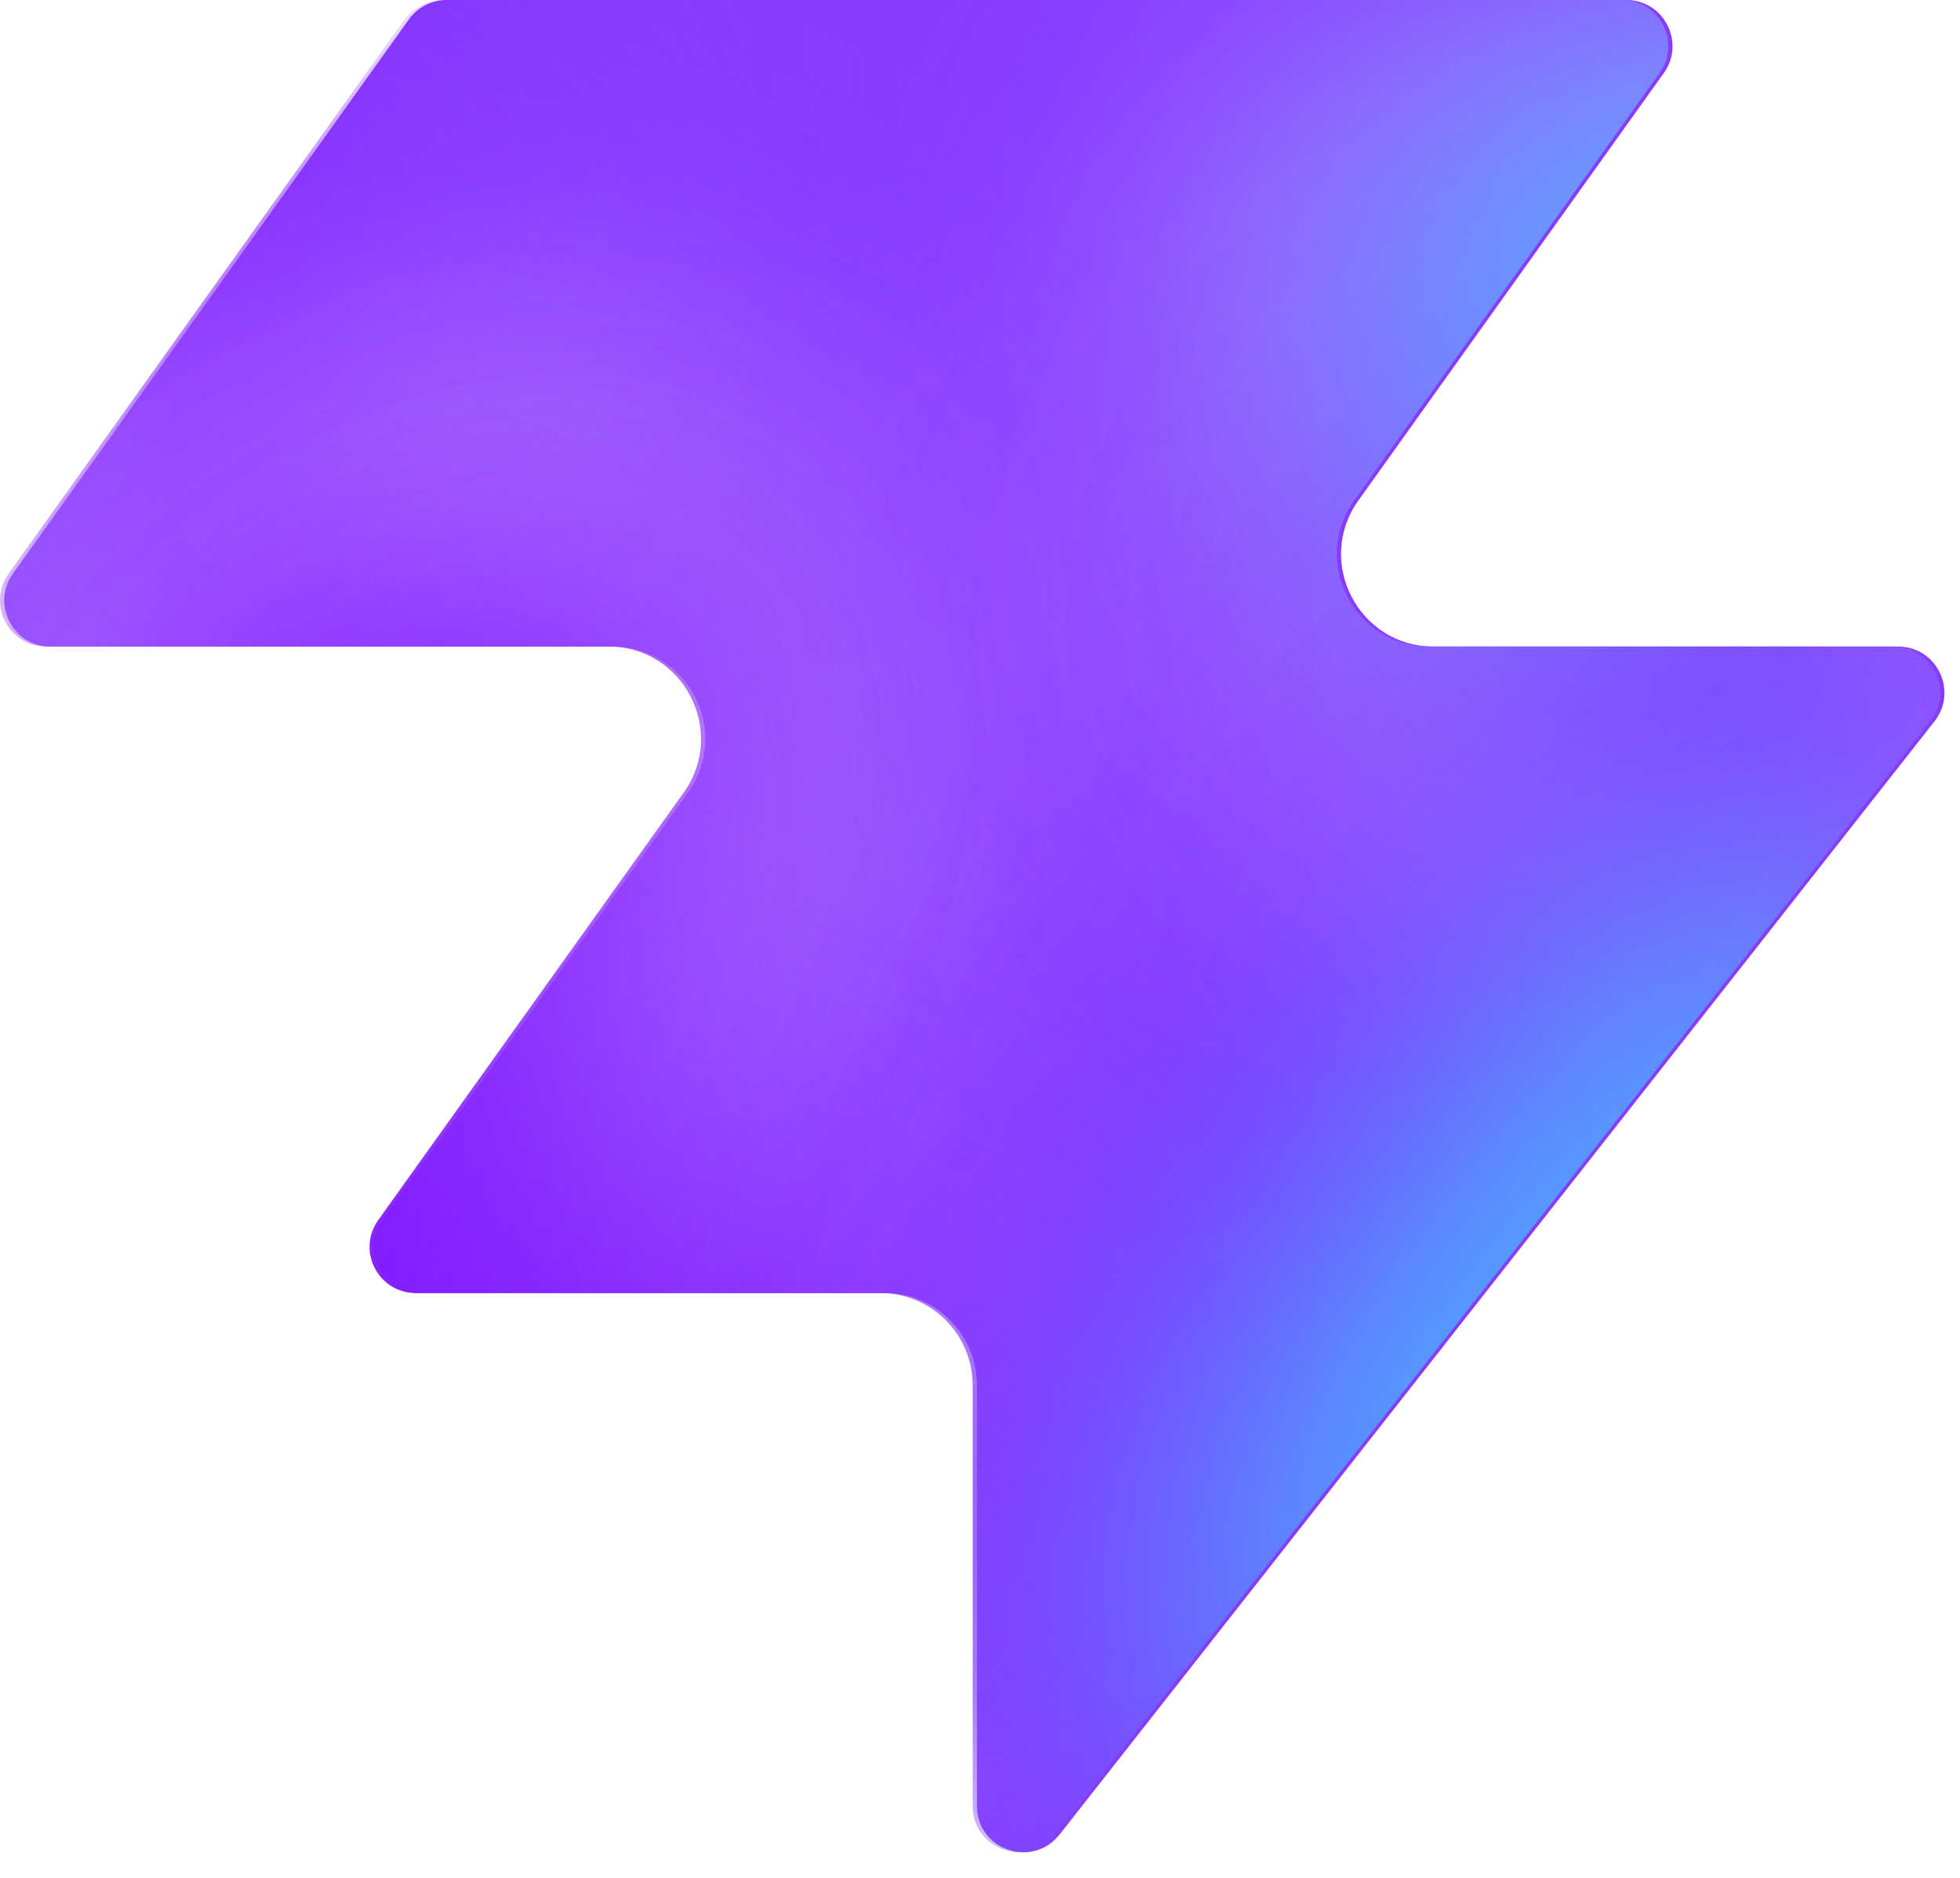
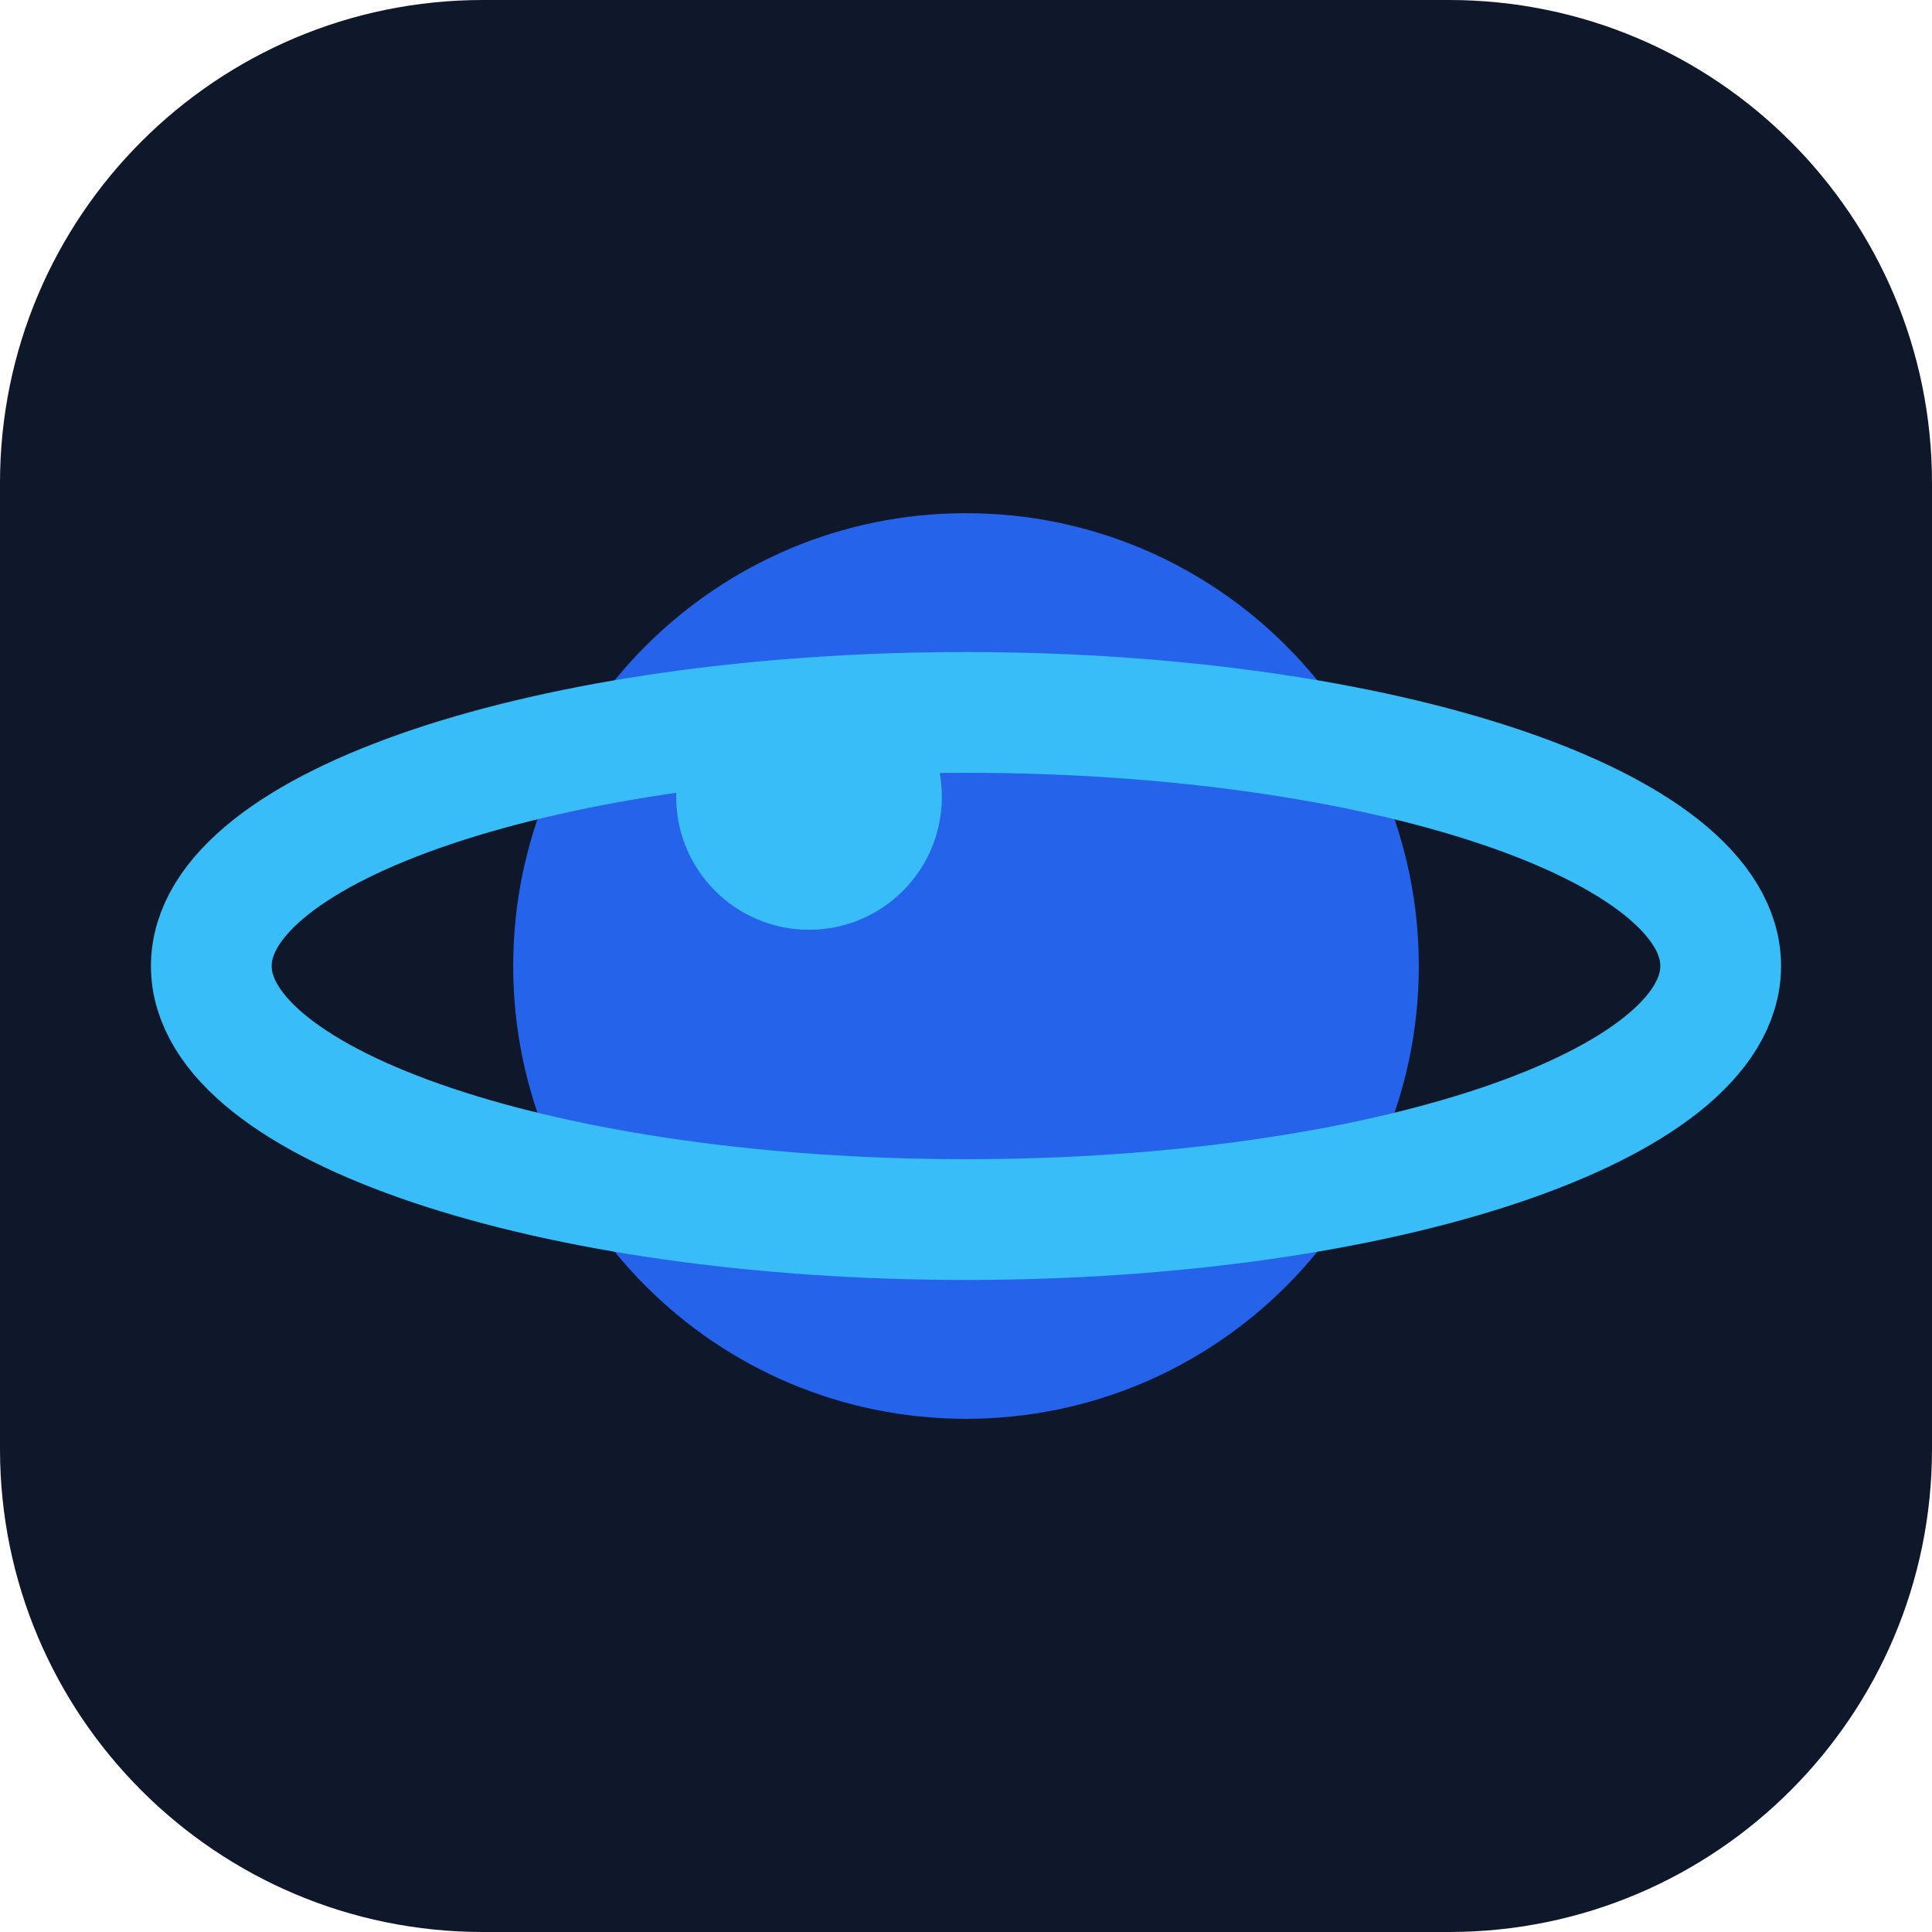
- <svg xmlns="http://www.w3.org/2000/svg" width="48" height="46" fill="none" viewBox="0 0 48 46">
-   <path fill="#863bff" d="M25.946 44.938c-.664.845-2.021.375-2.021-.698V33.937a2.26 2.26 0 0 0-2.262-2.262H10.287c-.92 0-1.456-1.04-.92-1.788l7.48-10.471c1.07-1.497 0-3.578-1.842-3.578H1.237c-.92 0-1.456-1.04-.92-1.788L10.013.474c.214-.297.556-.474.92-.474h28.894c.92 0 1.456 1.04.92 1.788l-7.48 10.471c-1.07 1.498 0 3.579 1.842 3.579h11.377c.943 0 1.473 1.088.89 1.83L25.947 44.94z" style="fill:#863bff;fill:color(display-p3 .525 .23 1);fill-opacity:1" />
-   <mask id="a" width="48" height="46" x="0" y="0" maskUnits="userSpaceOnUse" style="mask-type:alpha">
-     <path fill="#000" d="M25.842 44.938c-.664.844-2.021.375-2.021-.698V33.937a2.26 2.26 0 0 0-2.262-2.262H10.183c-.92 0-1.456-1.04-.92-1.788l7.48-10.471c1.07-1.498 0-3.579-1.842-3.579H1.133c-.92 0-1.456-1.04-.92-1.787L9.91.473c.214-.297.556-.474.92-.474h28.894c.92 0 1.456 1.04.92 1.788l-7.48 10.471c-1.07 1.498 0 3.578 1.842 3.578h11.377c.943 0 1.473 1.088.89 1.832L25.843 44.94z" style="fill:#000;fill-opacity:1" />
-   </mask>
-   <g mask="url(#a)">
-     <g filter="url(#b)">
-       <ellipse cx="5.508" cy="14.704" fill="#ede6ff" rx="5.508" ry="14.704" style="fill:#ede6ff;fill:color(display-p3 .927 .903 1);fill-opacity:1" transform="matrix(.00324 1 1 -.00324 -4.47 31.516)" />
-     </g>
-     <g filter="url(#c)">
-       <ellipse cx="10.399" cy="29.851" fill="#ede6ff" rx="10.399" ry="29.851" style="fill:#ede6ff;fill:color(display-p3 .927 .903 1);fill-opacity:1" transform="matrix(.00324 1 1 -.00324 -39.328 7.883)" />
-     </g>
-     <g filter="url(#d)">
-       <ellipse cx="5.508" cy="30.487" fill="#7e14ff" rx="5.508" ry="30.487" style="fill:#7e14ff;fill:color(display-p3 .492 .077 1);fill-opacity:1" transform="rotate(89.814 -25.913 -14.639)scale(1 -1)" />
-     </g>
-     <g filter="url(#e)">
-       <ellipse cx="5.508" cy="30.599" fill="#7e14ff" rx="5.508" ry="30.599" style="fill:#7e14ff;fill:color(display-p3 .492 .077 1);fill-opacity:1" transform="rotate(89.814 -32.644 -3.334)scale(1 -1)" />
-     </g>
-     <g filter="url(#f)">
-       <ellipse cx="5.508" cy="30.599" fill="#7e14ff" rx="5.508" ry="30.599" style="fill:#7e14ff;fill:color(display-p3 .492 .077 1);fill-opacity:1" transform="matrix(.00324 1 1 -.00324 -34.34 30.47)" />
-     </g>
-     <g filter="url(#g)">
-       <ellipse cx="14.072" cy="22.078" fill="#ede6ff" rx="14.072" ry="22.078" style="fill:#ede6ff;fill:color(display-p3 .927 .903 1);fill-opacity:1" transform="rotate(93.35 24.506 48.493)scale(-1 1)" />
-     </g>
-     <g filter="url(#h)">
-       <ellipse cx="3.47" cy="21.501" fill="#7e14ff" rx="3.47" ry="21.501" style="fill:#7e14ff;fill:color(display-p3 .492 .077 1);fill-opacity:1" transform="rotate(89.009 28.708 47.59)scale(-1 1)" />
-     </g>
-     <g filter="url(#i)">
-       <ellipse cx="3.47" cy="21.501" fill="#7e14ff" rx="3.47" ry="21.501" style="fill:#7e14ff;fill:color(display-p3 .492 .077 1);fill-opacity:1" transform="rotate(89.009 28.708 47.59)scale(-1 1)" />
-     </g>
-     <g filter="url(#j)">
-       <ellipse cx=".387" cy="8.972" fill="#7e14ff" rx="4.407" ry="29.108" style="fill:#7e14ff;fill:color(display-p3 .492 .077 1);fill-opacity:1" transform="rotate(39.51 .387 8.972)" />
-     </g>
-     <g filter="url(#k)">
-       <ellipse cx="47.523" cy="-6.092" fill="#7e14ff" rx="4.407" ry="29.108" style="fill:#7e14ff;fill:color(display-p3 .492 .077 1);fill-opacity:1" transform="rotate(37.892 47.523 -6.092)" />
-     </g>
-     <g filter="url(#l)">
-       <ellipse cx="41.412" cy="6.333" fill="#47bfff" rx="5.971" ry="9.665" style="fill:#47bfff;fill:color(display-p3 .28 .748 1);fill-opacity:1" transform="rotate(37.892 41.412 6.333)" />
-     </g>
-     <g filter="url(#m)">
-       <ellipse cx="-1.879" cy="38.332" fill="#7e14ff" rx="4.407" ry="29.108" style="fill:#7e14ff;fill:color(display-p3 .492 .077 1);fill-opacity:1" transform="rotate(37.892 -1.88 38.332)" />
-     </g>
-     <g filter="url(#n)">
-       <ellipse cx="-1.879" cy="38.332" fill="#7e14ff" rx="4.407" ry="29.108" style="fill:#7e14ff;fill:color(display-p3 .492 .077 1);fill-opacity:1" transform="rotate(37.892 -1.88 38.332)" />
-     </g>
-     <g filter="url(#o)">
-       <ellipse cx="35.651" cy="29.907" fill="#7e14ff" rx="4.407" ry="29.108" style="fill:#7e14ff;fill:color(display-p3 .492 .077 1);fill-opacity:1" transform="rotate(37.892 35.651 29.907)" />
-     </g>
-     <g filter="url(#p)">
-       <ellipse cx="38.418" cy="32.4" fill="#47bfff" rx="5.971" ry="15.297" style="fill:#47bfff;fill:color(display-p3 .28 .748 1);fill-opacity:1" transform="rotate(37.892 38.418 32.4)" />
-     </g>
-   </g>
-   <defs>
-     <filter id="b" width="60.045" height="41.654" x="-19.77" y="16.149" color-interpolation-filters="sRGB" filterUnits="userSpaceOnUse">
-       <feFlood flood-opacity="0" result="BackgroundImageFix" />
-       <feBlend in="SourceGraphic" in2="BackgroundImageFix" result="shape" />
-       <feGaussianBlur result="effect1_foregroundBlur_2002_17158" stdDeviation="7.659" />
-     </filter>
-     <filter id="c" width="90.34" height="51.437" x="-54.613" y="-7.533" color-interpolation-filters="sRGB" filterUnits="userSpaceOnUse">
-       <feFlood flood-opacity="0" result="BackgroundImageFix" />
-       <feBlend in="SourceGraphic" in2="BackgroundImageFix" result="shape" />
-       <feGaussianBlur result="effect1_foregroundBlur_2002_17158" stdDeviation="7.659" />
-     </filter>
-     <filter id="d" width="79.355" height="29.4" x="-49.64" y="2.03" color-interpolation-filters="sRGB" filterUnits="userSpaceOnUse">
-       <feFlood flood-opacity="0" result="BackgroundImageFix" />
-       <feBlend in="SourceGraphic" in2="BackgroundImageFix" result="shape" />
-       <feGaussianBlur result="effect1_foregroundBlur_2002_17158" stdDeviation="4.596" />
-     </filter>
-     <filter id="e" width="79.579" height="29.4" x="-45.045" y="20.029" color-interpolation-filters="sRGB" filterUnits="userSpaceOnUse">
-       <feFlood flood-opacity="0" result="BackgroundImageFix" />
-       <feBlend in="SourceGraphic" in2="BackgroundImageFix" result="shape" />
-       <feGaussianBlur result="effect1_foregroundBlur_2002_17158" stdDeviation="4.596" />
-     </filter>
-     <filter id="f" width="79.579" height="29.4" x="-43.513" y="21.178" color-interpolation-filters="sRGB" filterUnits="userSpaceOnUse">
-       <feFlood flood-opacity="0" result="BackgroundImageFix" />
-       <feBlend in="SourceGraphic" in2="BackgroundImageFix" result="shape" />
-       <feGaussianBlur result="effect1_foregroundBlur_2002_17158" stdDeviation="4.596" />
-     </filter>
-     <filter id="g" width="74.749" height="58.852" x="15.756" y="-17.901" color-interpolation-filters="sRGB" filterUnits="userSpaceOnUse">
-       <feFlood flood-opacity="0" result="BackgroundImageFix" />
-       <feBlend in="SourceGraphic" in2="BackgroundImageFix" result="shape" />
-       <feGaussianBlur result="effect1_foregroundBlur_2002_17158" stdDeviation="7.659" />
-     </filter>
-     <filter id="h" width="61.377" height="25.362" x="23.548" y="2.284" color-interpolation-filters="sRGB" filterUnits="userSpaceOnUse">
-       <feFlood flood-opacity="0" result="BackgroundImageFix" />
-       <feBlend in="SourceGraphic" in2="BackgroundImageFix" result="shape" />
-       <feGaussianBlur result="effect1_foregroundBlur_2002_17158" stdDeviation="4.596" />
-     </filter>
-     <filter id="i" width="61.377" height="25.362" x="23.548" y="2.284" color-interpolation-filters="sRGB" filterUnits="userSpaceOnUse">
-       <feFlood flood-opacity="0" result="BackgroundImageFix" />
-       <feBlend in="SourceGraphic" in2="BackgroundImageFix" result="shape" />
-       <feGaussianBlur result="effect1_foregroundBlur_2002_17158" stdDeviation="4.596" />
-     </filter>
-     <filter id="j" width="56.045" height="63.649" x="-27.636" y="-22.853" color-interpolation-filters="sRGB" filterUnits="userSpaceOnUse">
-       <feFlood flood-opacity="0" result="BackgroundImageFix" />
-       <feBlend in="SourceGraphic" in2="BackgroundImageFix" result="shape" />
-       <feGaussianBlur result="effect1_foregroundBlur_2002_17158" stdDeviation="4.596" />
-     </filter>
-     <filter id="k" width="54.814" height="64.646" x="20.116" y="-38.415" color-interpolation-filters="sRGB" filterUnits="userSpaceOnUse">
-       <feFlood flood-opacity="0" result="BackgroundImageFix" />
-       <feBlend in="SourceGraphic" in2="BackgroundImageFix" result="shape" />
-       <feGaussianBlur result="effect1_foregroundBlur_2002_17158" stdDeviation="4.596" />
-     </filter>
-     <filter id="l" width="33.541" height="35.313" x="24.641" y="-11.323" color-interpolation-filters="sRGB" filterUnits="userSpaceOnUse">
-       <feFlood flood-opacity="0" result="BackgroundImageFix" />
-       <feBlend in="SourceGraphic" in2="BackgroundImageFix" result="shape" />
-       <feGaussianBlur result="effect1_foregroundBlur_2002_17158" stdDeviation="4.596" />
-     </filter>
-     <filter id="m" width="54.814" height="64.646" x="-29.286" y="6.009" color-interpolation-filters="sRGB" filterUnits="userSpaceOnUse">
-       <feFlood flood-opacity="0" result="BackgroundImageFix" />
-       <feBlend in="SourceGraphic" in2="BackgroundImageFix" result="shape" />
-       <feGaussianBlur result="effect1_foregroundBlur_2002_17158" stdDeviation="4.596" />
-     </filter>
-     <filter id="n" width="54.814" height="64.646" x="-29.286" y="6.009" color-interpolation-filters="sRGB" filterUnits="userSpaceOnUse">
-       <feFlood flood-opacity="0" result="BackgroundImageFix" />
-       <feBlend in="SourceGraphic" in2="BackgroundImageFix" result="shape" />
-       <feGaussianBlur result="effect1_foregroundBlur_2002_17158" stdDeviation="4.596" />
-     </filter>
-     <filter id="o" width="54.814" height="64.646" x="8.244" y="-2.416" color-interpolation-filters="sRGB" filterUnits="userSpaceOnUse">
-       <feFlood flood-opacity="0" result="BackgroundImageFix" />
-       <feBlend in="SourceGraphic" in2="BackgroundImageFix" result="shape" />
-       <feGaussianBlur result="effect1_foregroundBlur_2002_17158" stdDeviation="4.596" />
-     </filter>
-     <filter id="p" width="39.409" height="43.623" x="18.713" y="10.588" color-interpolation-filters="sRGB" filterUnits="userSpaceOnUse">
-       <feFlood flood-opacity="0" result="BackgroundImageFix" />
-       <feBlend in="SourceGraphic" in2="BackgroundImageFix" result="shape" />
-       <feGaussianBlur result="effect1_foregroundBlur_2002_17158" stdDeviation="4.596" />
-     </filter>
-   </defs>
+ <svg xmlns="http://www.w3.org/2000/svg" viewBox="0 0 32 32">
+   <rect width="32" height="32" rx="8" fill="#0f172a" />
+   <circle cx="16" cy="16" r="7.5" fill="#2563EB" />
+   <ellipse cx="16" cy="16" rx="12.5" ry="4.2" fill="none" stroke="#38BDF8" stroke-width="2" />
+   <circle cx="13.4" cy="13.2" r="2.2" fill="#38BDF8" />
</svg>
